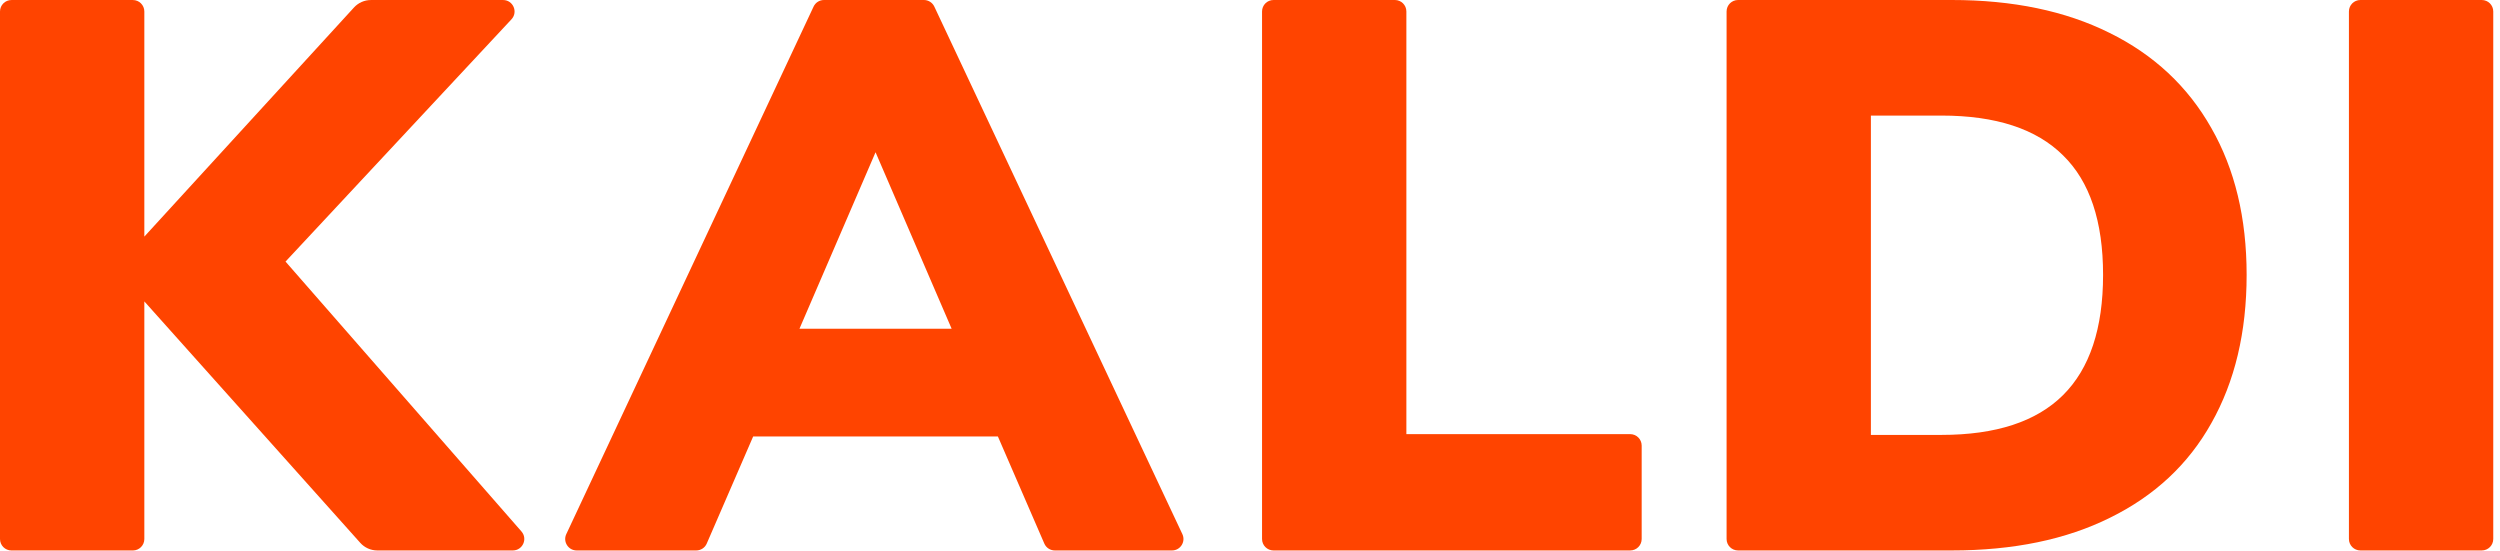
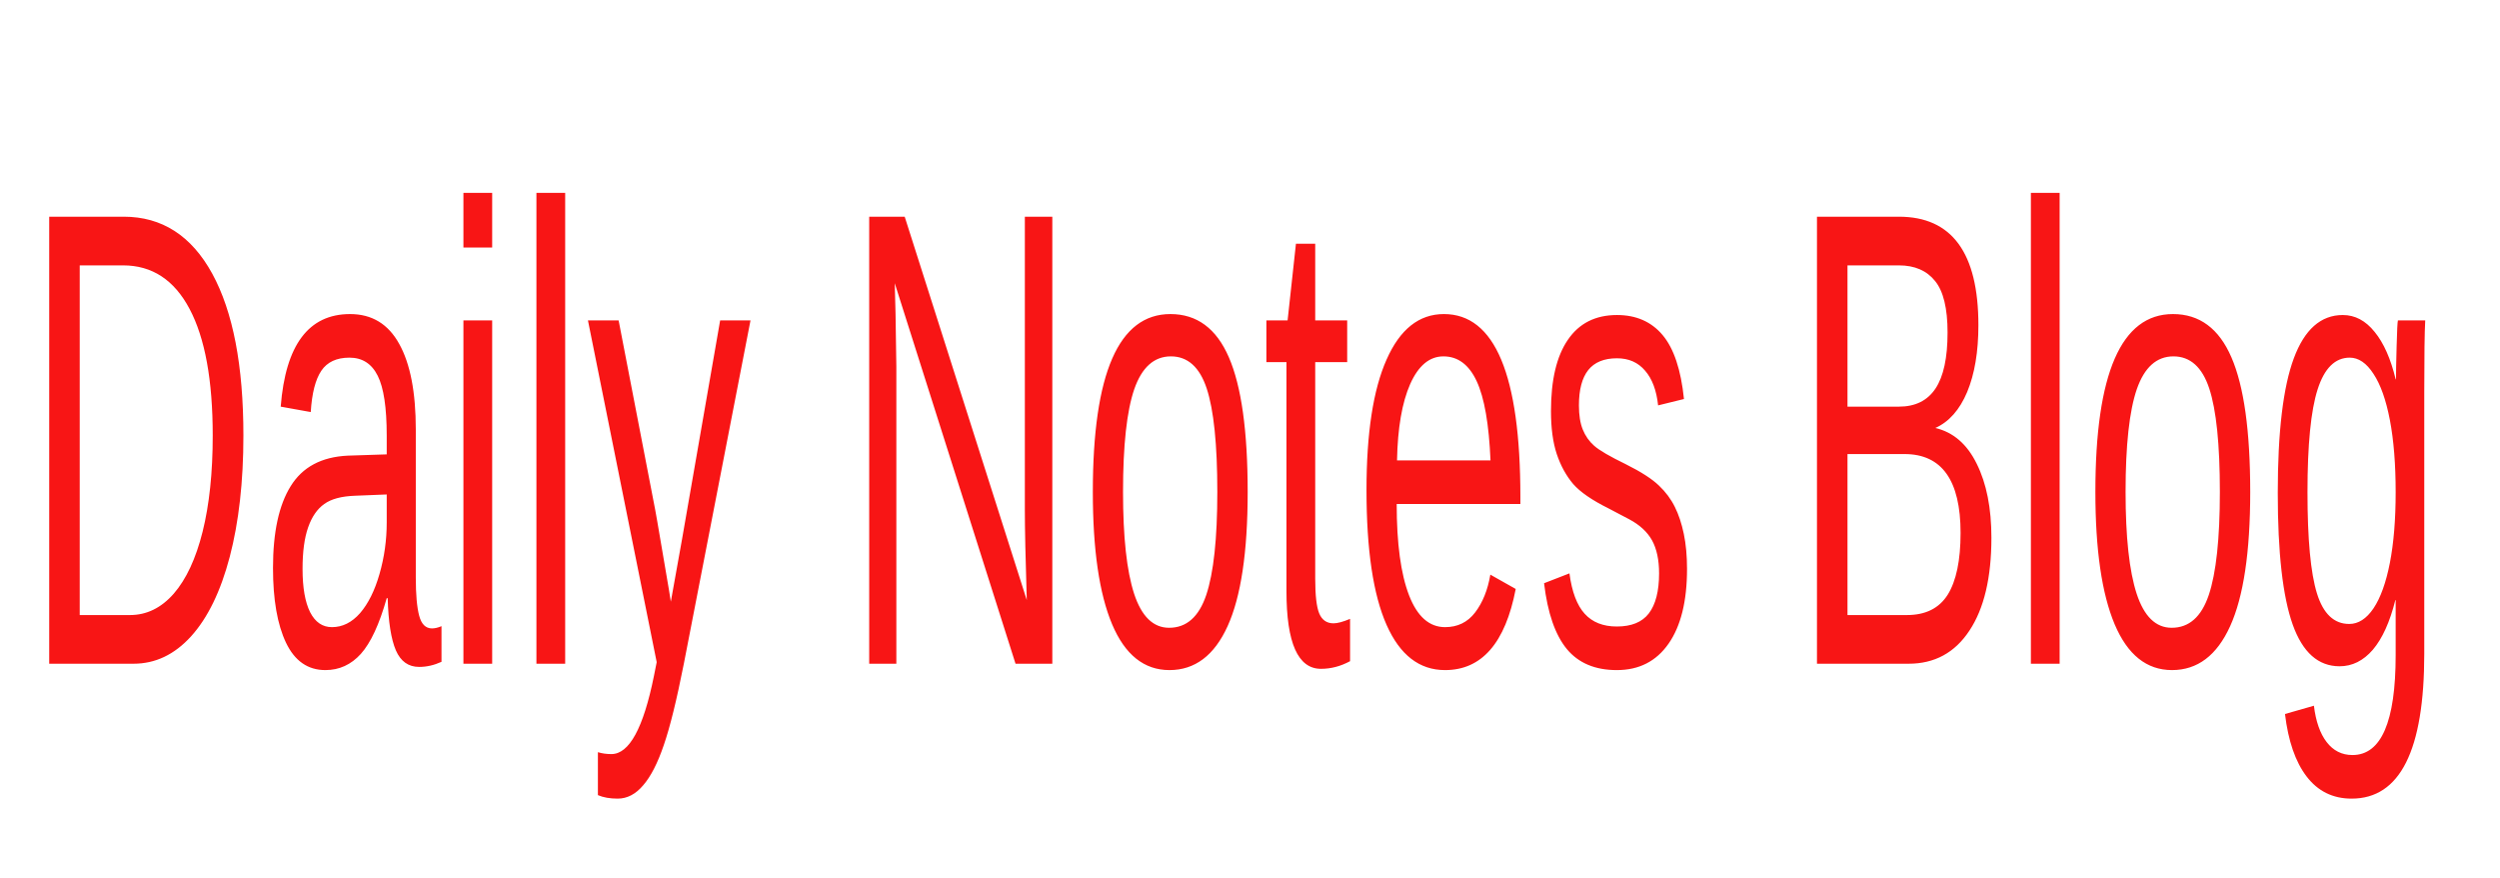
- <svg xmlns="http://www.w3.org/2000/svg" xmlns:xlink="http://www.w3.org/1999/xlink" viewBox="0 0 109 24">
-   <g transform="translate(-1470)">
-     <g style="mix-blend-mode:normal" transform="translate(1470)" fill="#f40">
-       <use xlink:href="#b" style="mix-blend-mode:normal" />
-       <use xlink:href="#c" style="mix-blend-mode:normal" />
-       <use xlink:href="#d" style="mix-blend-mode:normal" />
-       <use xlink:href="#e" style="mix-blend-mode:normal" />
-       <use xlink:href="#f" style="mix-blend-mode:normal" />
-     </g>
-   </g>
-   <defs>
-     <path id="b" d="M22.735 23.171c.283.323.053.829-.376.829h-5.907c-.285 0-.556-.121-.745-.333l-9.414-10.526v10.36c0 .276-.224.5-.5.5h-5.293c-.276 0-.5-.224-.5-.5v-23c0-.276.224-.5.5-.5h5.293c.276 0 .5.224.5.5v9.815l9.141-9.99c.19-.207.457-.325.738-.325h5.762c.437 0 .664.521.366.841l-9.851 10.563 10.287 11.767z" />
-     <path id="c" d="M45.991 24c-.199 0-.38-.118-.459-.301l-2.024-4.669h-10.67l-2.024 4.669c-.079.183-.259.301-.459.301h-5.212c-.366 0-.608-.381-.453-.712l10.782-23c.082-.176.259-.288.453-.288h4.358c.194 0 .37.112.453.287l10.815 23c.156.332-.086.713-.452.713h-5.108zm-11.135-9.668h6.635l-3.317-7.694-3.317 7.694z" />
-     <path id="d" d="M55.525 24c-.276 0-.5-.224-.5-.5v-23c0-.276.224-.5.5-.5h5.293c.276 0 .5.224.5.5v18.428h9.759c.276 0 .5.224.5.5v4.072c0 .276-.224.5-.5.5h-15.552z" />
-     <path id="e" d="M75.279.5c0-.276.224-.5.5-.5h9.315c2.667 0 4.959.477 6.874 1.43 1.938.953 3.42 2.338 4.446 4.153 1.026 1.793 1.539 3.926 1.539 6.4 0 2.496-.513 4.652-1.539 6.468-1.003 1.793-2.474 3.166-4.412 4.119-1.915.953-4.218 1.43-6.908 1.43h-9.315c-.276 0-.5-.224-.5-.5v-23zm9.37 18.462c2.371 0 4.138-.579 5.301-1.736 1.163-1.157 1.744-2.905 1.744-5.242 0-2.338-.581-4.074-1.744-5.209-1.163-1.157-2.93-1.736-5.301-1.736h-3.078v13.923h3.078z" />
-     <path id="f" d="M102.913 24c-.276 0-.5-.224-.5-.5v-23c0-.276.224-.5.5-.5h5.293c.276 0 .5.224.5.5v23c0 .276-.224.5-.5.5h-5.293z" />
-   </defs>
+ <svg xmlns="http://www.w3.org/2000/svg" viewBox="-77.795 0 577.795 202.76">
+   <text style="fill: rgb(248, 21, 21); font-family: Arial, sans-serif; font-size: 31.9px; white-space: pre;" transform="matrix(2.37685, 0, 0, 4.70617, 87.49304, -11.9782)" x="-67.379" y="35.139">Daily Notes Blog</text>
+   <text style="white-space: pre; fill: rgb(51, 51, 51); font-family: Arial, sans-serif; font-size: 31.9px;" x="480.682" y="97.821"> </text>
+   <text style="white-space: pre; fill: rgb(51, 51, 51); font-family: Arial, sans-serif; font-size: 31.9px;" x="543.728" y="8.395"> </text>
</svg>
